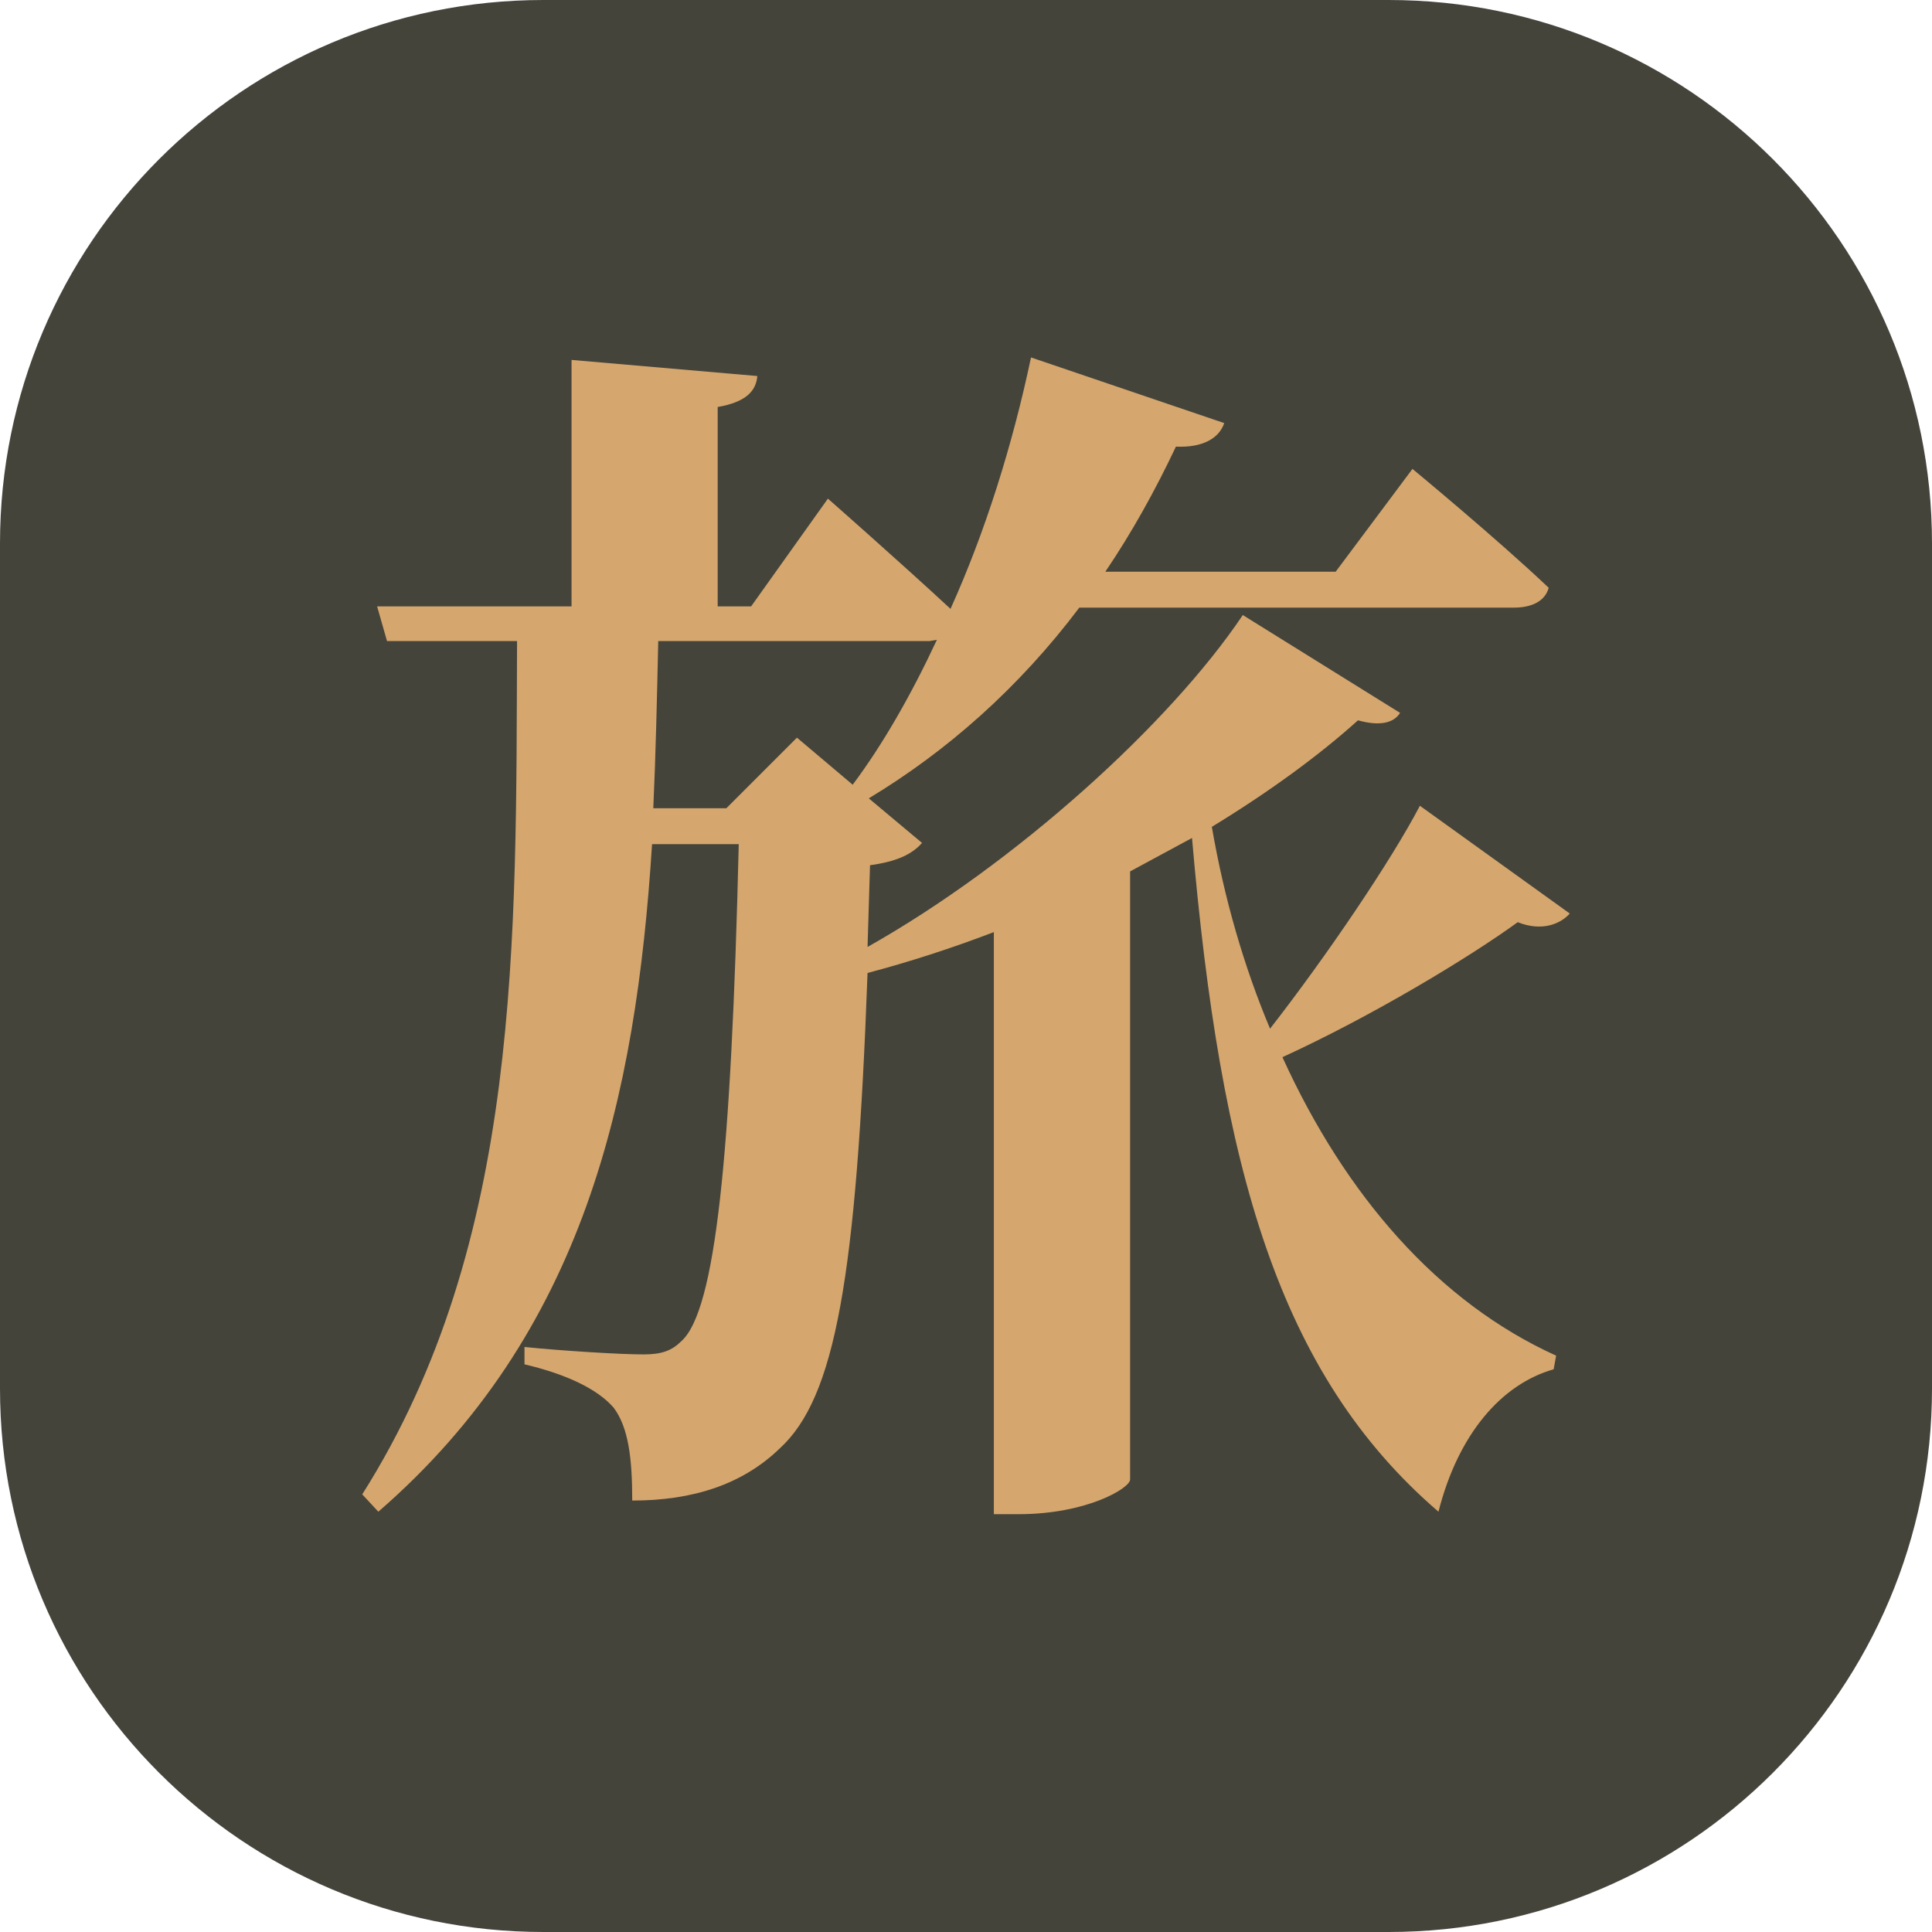
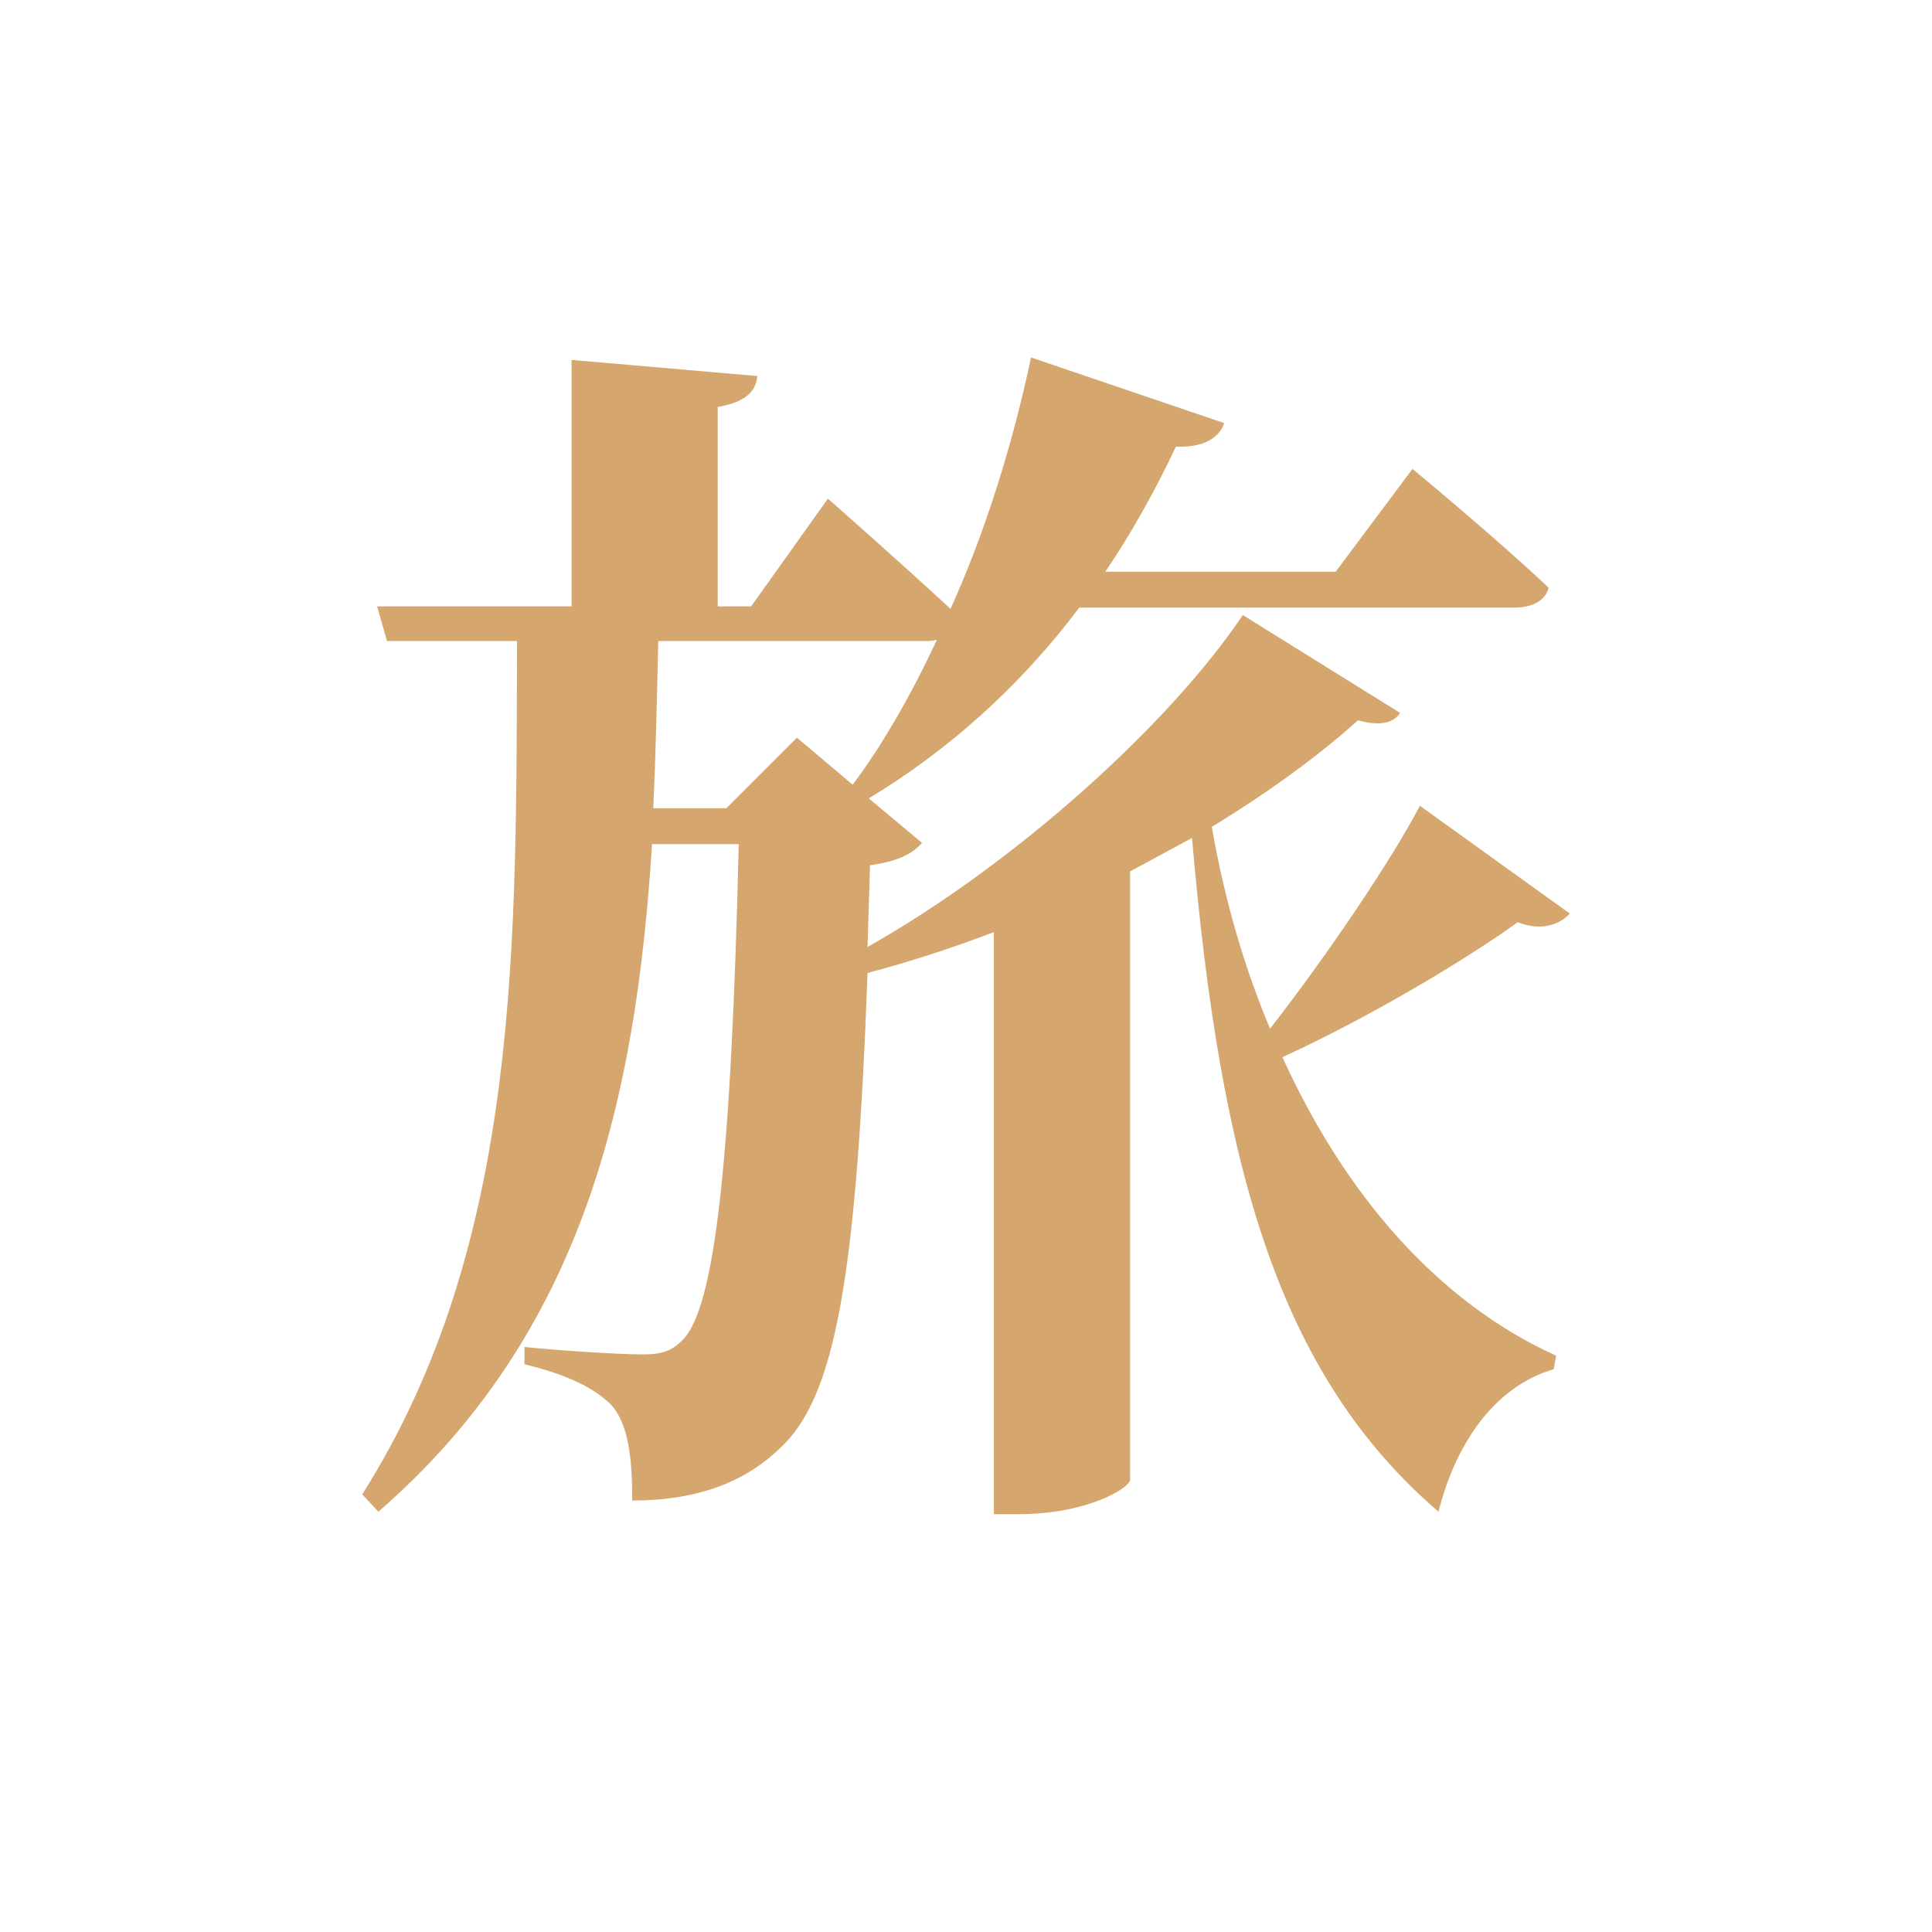
<svg xmlns="http://www.w3.org/2000/svg" viewBox="0 0 64 64">
-   <rect x="0" y="0" width="64" height="64" rx="18" fill="#45443B" />
  <path d="M29 645 37 617H142C141 376 146 132 17 -72L30 -86C196 58 238 248 251 453H321C315 199 302 77 275 52C267 44 259 41 244 41C225 41 177 44 148 47V33C182 25 207 13 220 -2C232 -18 235 -43 235 -77C284 -77 324 -64 354 -35C399 6 416 103 425 349C459 358 493 369 527 382V-88H547C602 -88 637 -67 637 -60V431L687 458C710 191 757 25 886 -86C902 -23 937 17 979 29L981 40C886 83 811 169 760 281C832 314 910 361 950 390C970 382 985 389 992 397L871 484C848 440 796 363 750 304C729 354 713 409 703 467C749 495 790 525 821 553C839 548 850 551 855 559L728 638C669 550 544 437 425 370L427 436C449 439 461 445 469 454L426 490C489 528 547 579 596 644H947C961 644 972 649 975 660C934 699 865 756 865 756L803 673H617C638 704 657 738 674 774C696 773 709 781 713 793L557 846C542 775 520 705 492 643C451 681 393 732 393 732L331 645H304V806C327 810 335 819 336 831L186 844V645ZM481 618C460 573 437 533 413 501L368 539L311 482H252C254 526 255 572 256 617H475Z" transform="matrix(0.0410256 0 0 -0.0410256 11.30256 46.54872)" fill="#D5A76E" />
</svg>
